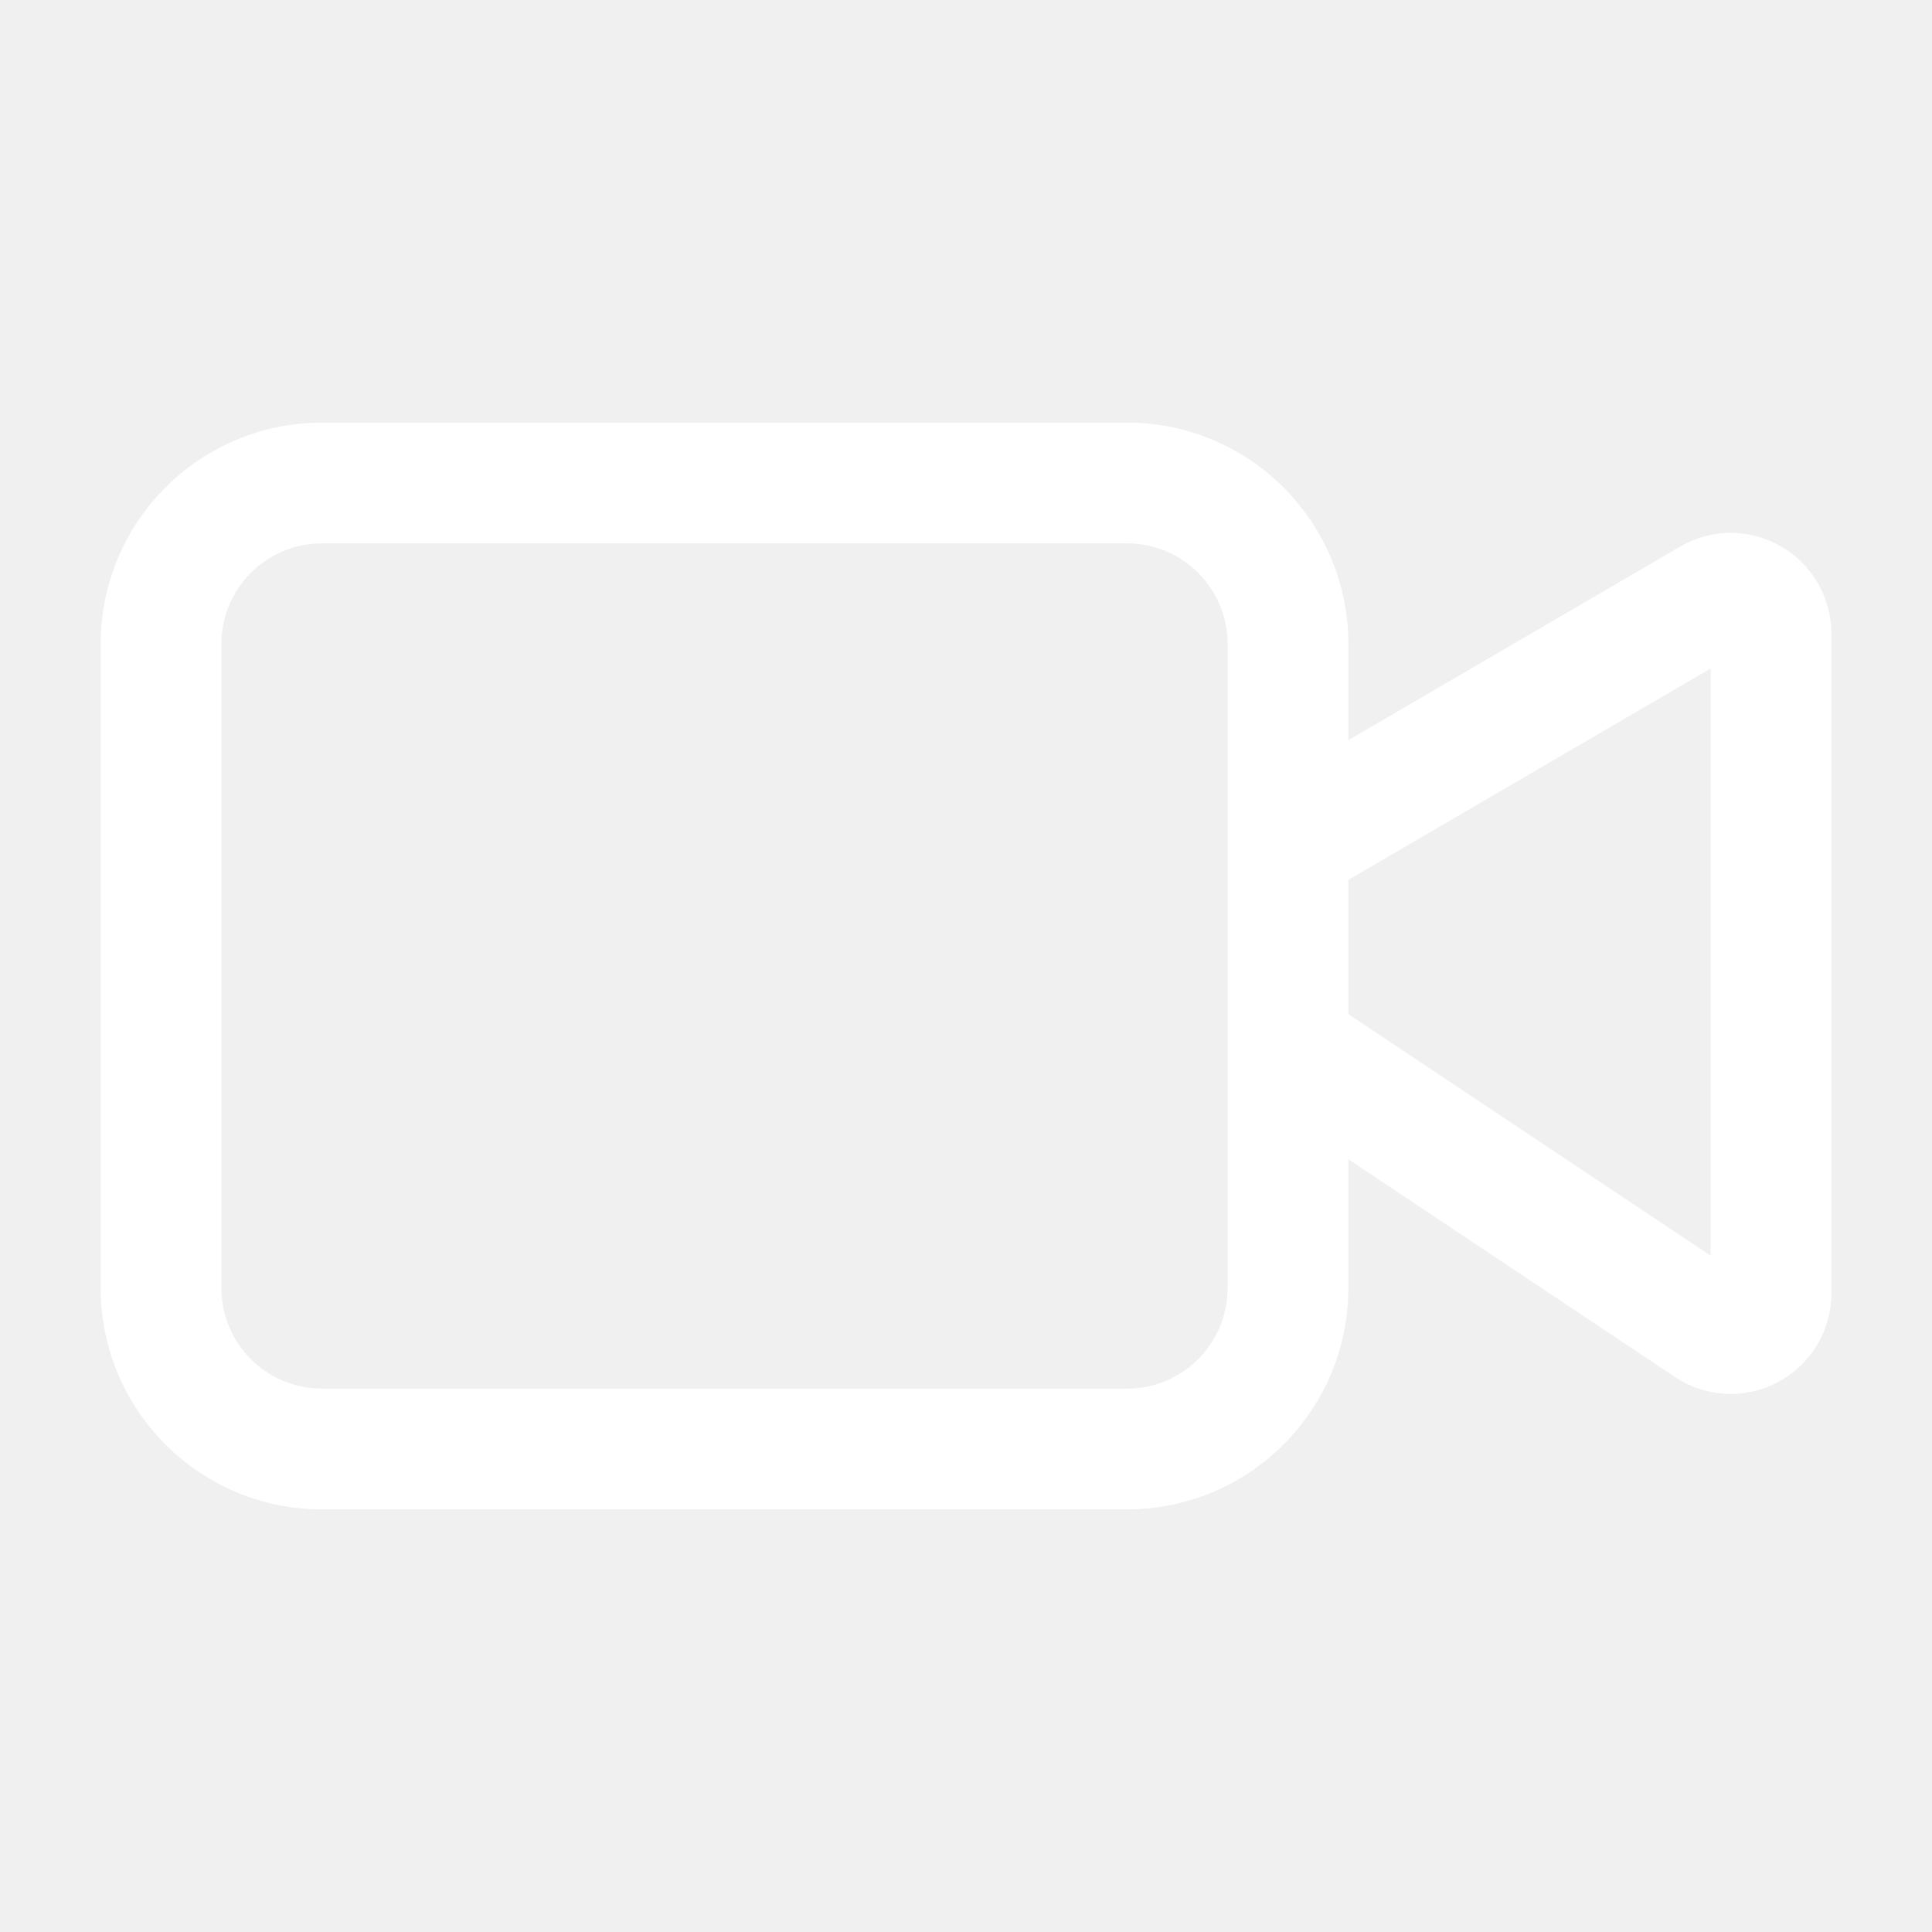
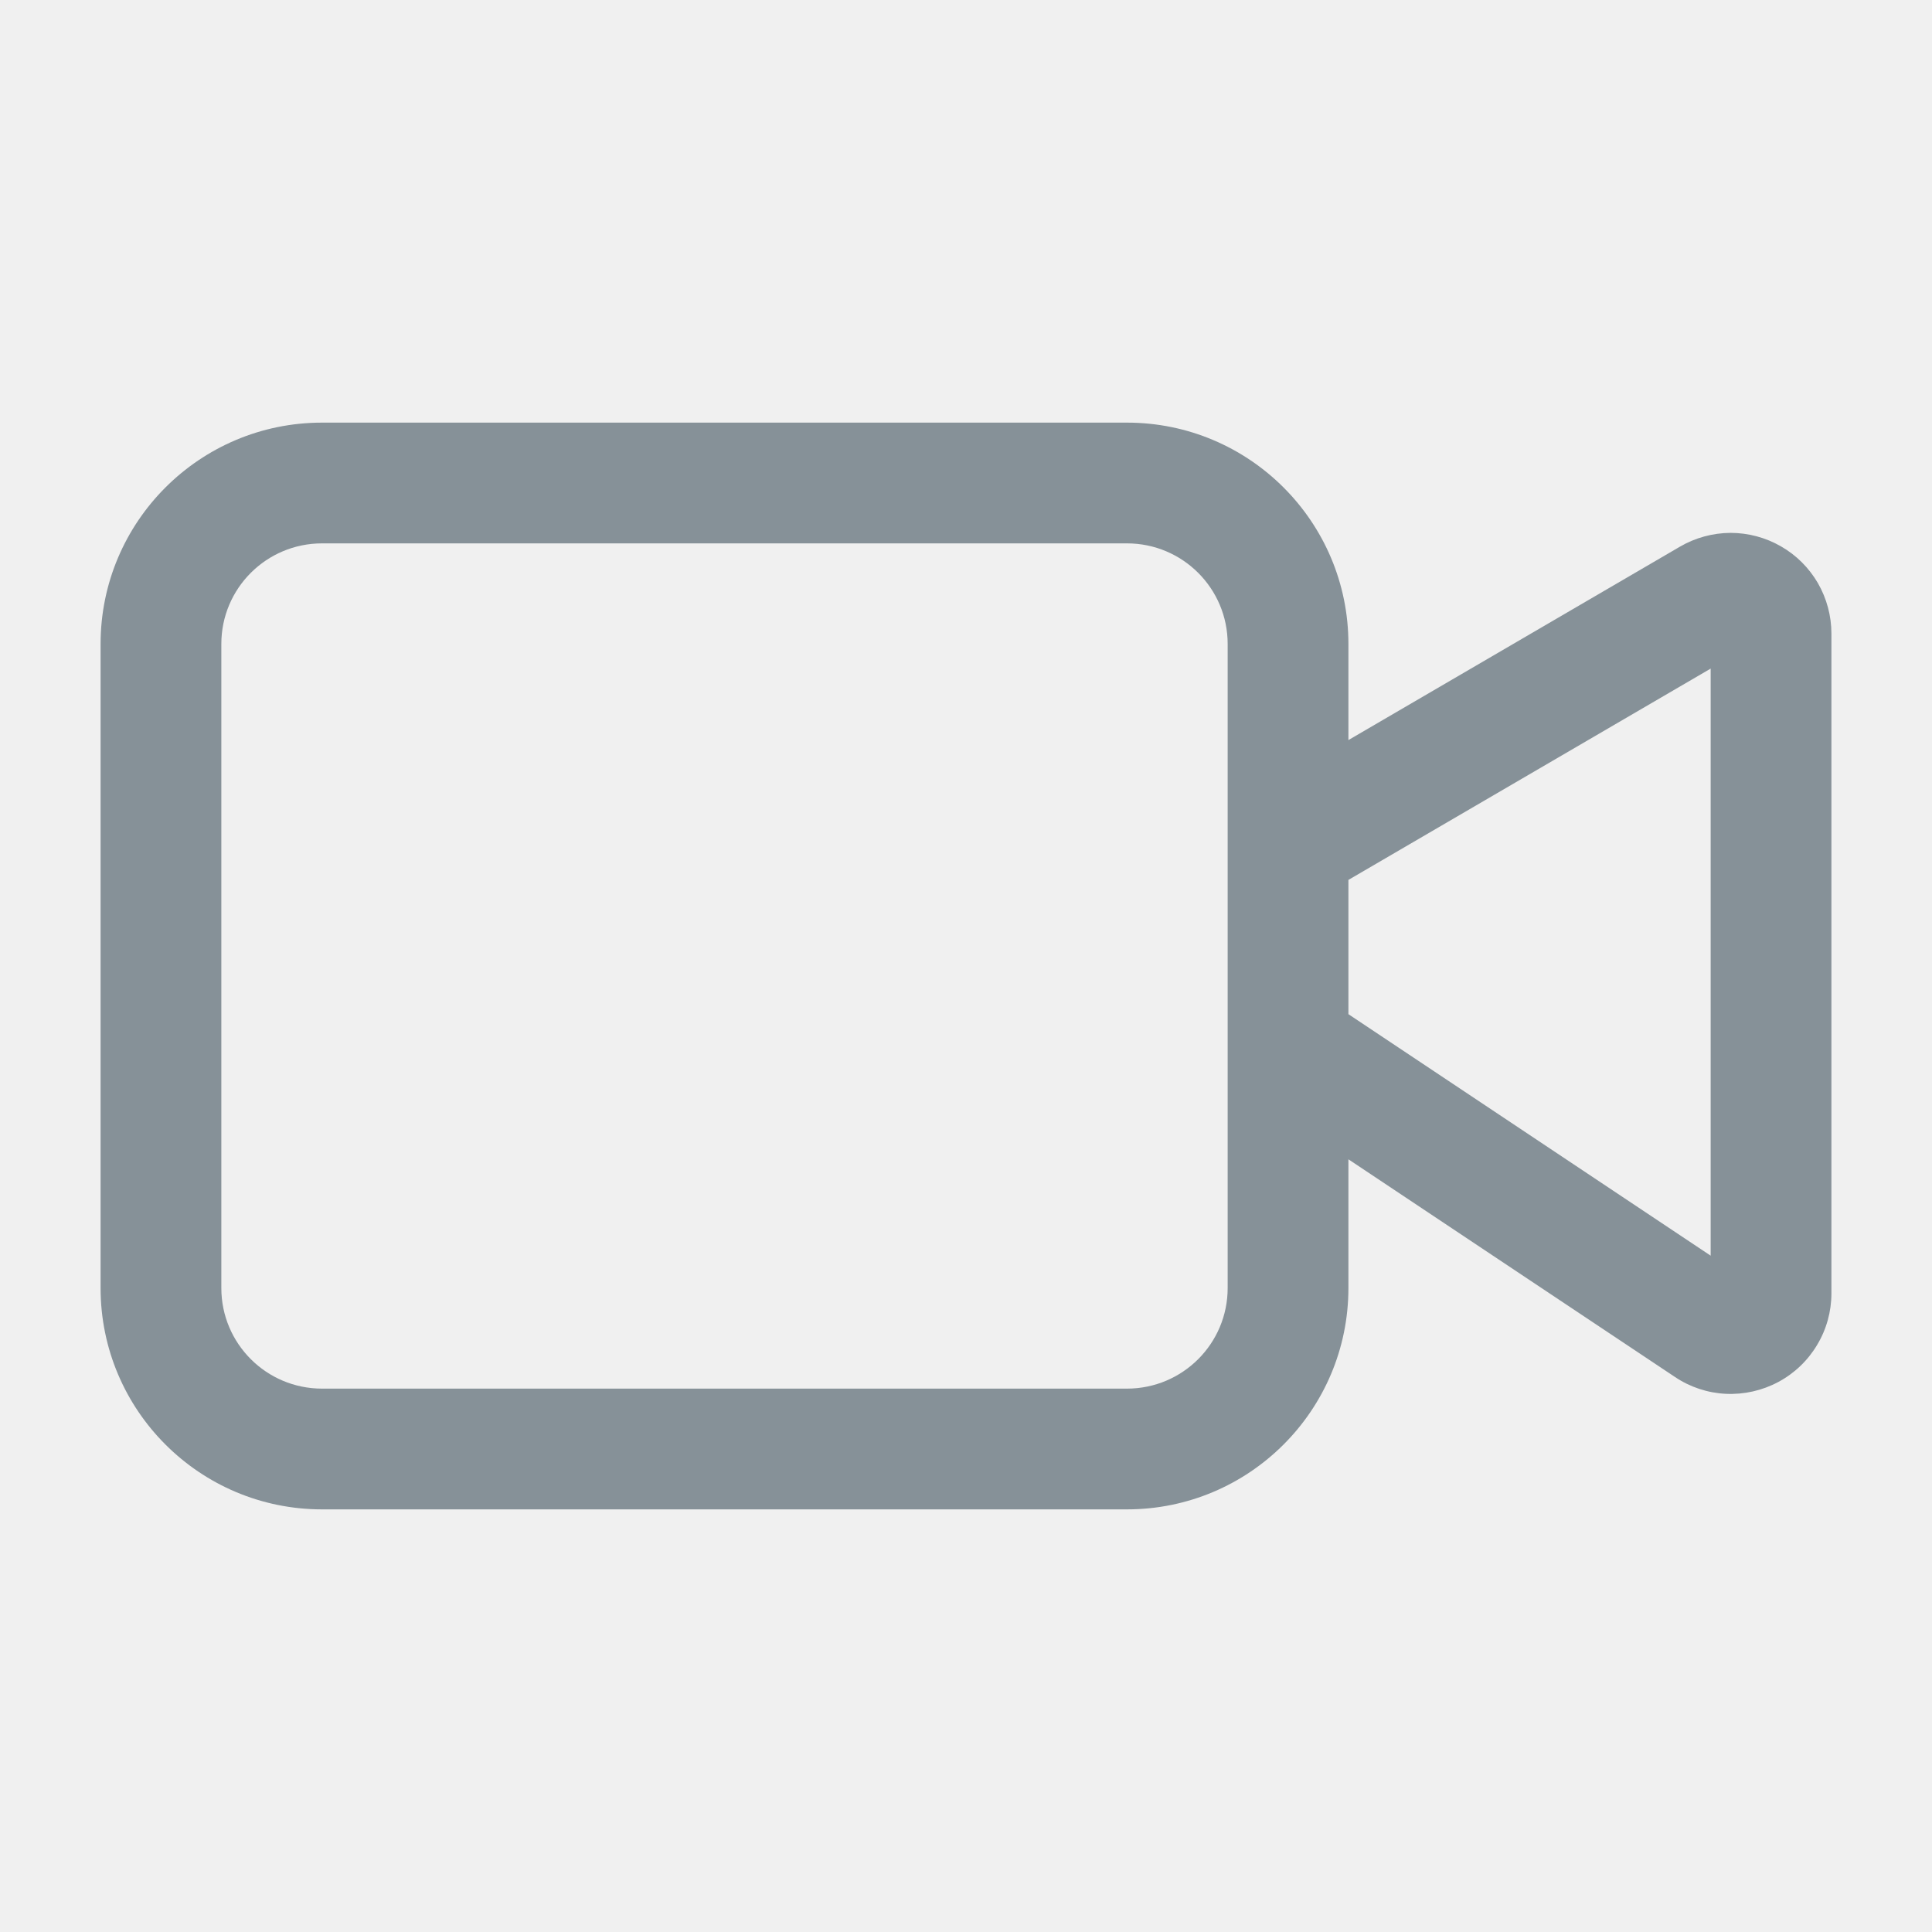
- <svg xmlns="http://www.w3.org/2000/svg" width="32" height="32" viewBox="0 0 32 32" fill="none">
-   <path fill-rule="evenodd" clip-rule="evenodd" d="M5.333 9C4.413 9 3.667 9.746 3.667 10.667V21.333C3.667 22.254 4.413 23 5.333 23H18.667C19.587 23 20.333 22.254 20.333 21.333V17.347C20.333 17.337 20.333 17.328 20.333 17.318V14.019C20.333 14.007 20.333 13.995 20.333 13.983V10.667C20.333 9.746 19.587 9 18.667 9H5.333ZM22.333 12.259V10.667C22.333 8.642 20.692 7 18.667 7H5.333C3.308 7 1.667 8.642 1.667 10.667V21.333C1.667 23.358 3.308 25 5.333 25H18.667C20.692 25 22.333 23.358 22.333 21.333V19.202L27.743 22.808C27.994 22.976 28.286 23.071 28.587 23.086C28.888 23.1 29.188 23.033 29.453 22.89C29.719 22.748 29.941 22.536 30.096 22.278C30.251 22.019 30.333 21.723 30.333 21.422V10.494C30.333 10.493 30.333 10.494 30.333 10.494C30.333 10.2 30.256 9.912 30.109 9.658C29.962 9.405 29.751 9.194 29.497 9.048C29.242 8.902 28.954 8.825 28.661 8.826C28.368 8.827 28.08 8.906 27.827 9.054L22.333 12.259ZM22.333 14.574V16.798L28.333 20.798V11.073L22.333 14.574Z" fill="white" />
+ <svg xmlns="http://www.w3.org/2000/svg" preserveAspectRatio="none" overflow="visible" style="display: block;" width="16" height="16" viewBox="0 0 16 16" fill="none">
+   <g id="video">
+     <path id="Vector" fill-rule="evenodd" clip-rule="evenodd" d="M2.667 4.5C2.206 4.5 1.833 4.873 1.833 5.333V10.667C1.833 11.127 2.206 11.5 2.667 11.5H9.333C9.794 11.5 10.167 11.127 10.167 10.667V8.674C10.167 8.669 10.167 8.664 10.167 8.659V7.009C10.167 7.003 10.167 6.997 10.167 6.991V5.333C10.167 4.873 9.794 4.5 9.333 4.5H2.667ZM11.167 6.129V5.333C11.167 4.321 10.346 3.5 9.333 3.5H2.667C1.654 3.5 0.833 4.321 0.833 5.333V10.667C0.833 11.679 1.654 12.5 2.667 12.5H9.333C10.346 12.5 11.167 11.679 11.167 10.667V9.601L13.872 11.404C13.997 11.488 14.143 11.536 14.293 11.543C14.444 11.55 14.594 11.516 14.727 11.445C14.86 11.374 14.971 11.268 15.048 11.139C15.126 11.01 15.167 10.862 15.167 10.711V5.247C15.167 5.247 15.167 5.247 15.167 5.247C15.167 5.1 15.128 4.956 15.055 4.829C14.981 4.702 14.876 4.597 14.748 4.524C14.621 4.451 14.477 4.413 14.331 4.413C14.184 4.414 14.04 4.453 13.913 4.527L11.167 6.129ZM11.167 7.287V8.399L14.167 10.399V5.537L11.167 7.287Z" fill="#869198" />
+   </g>
</svg>
